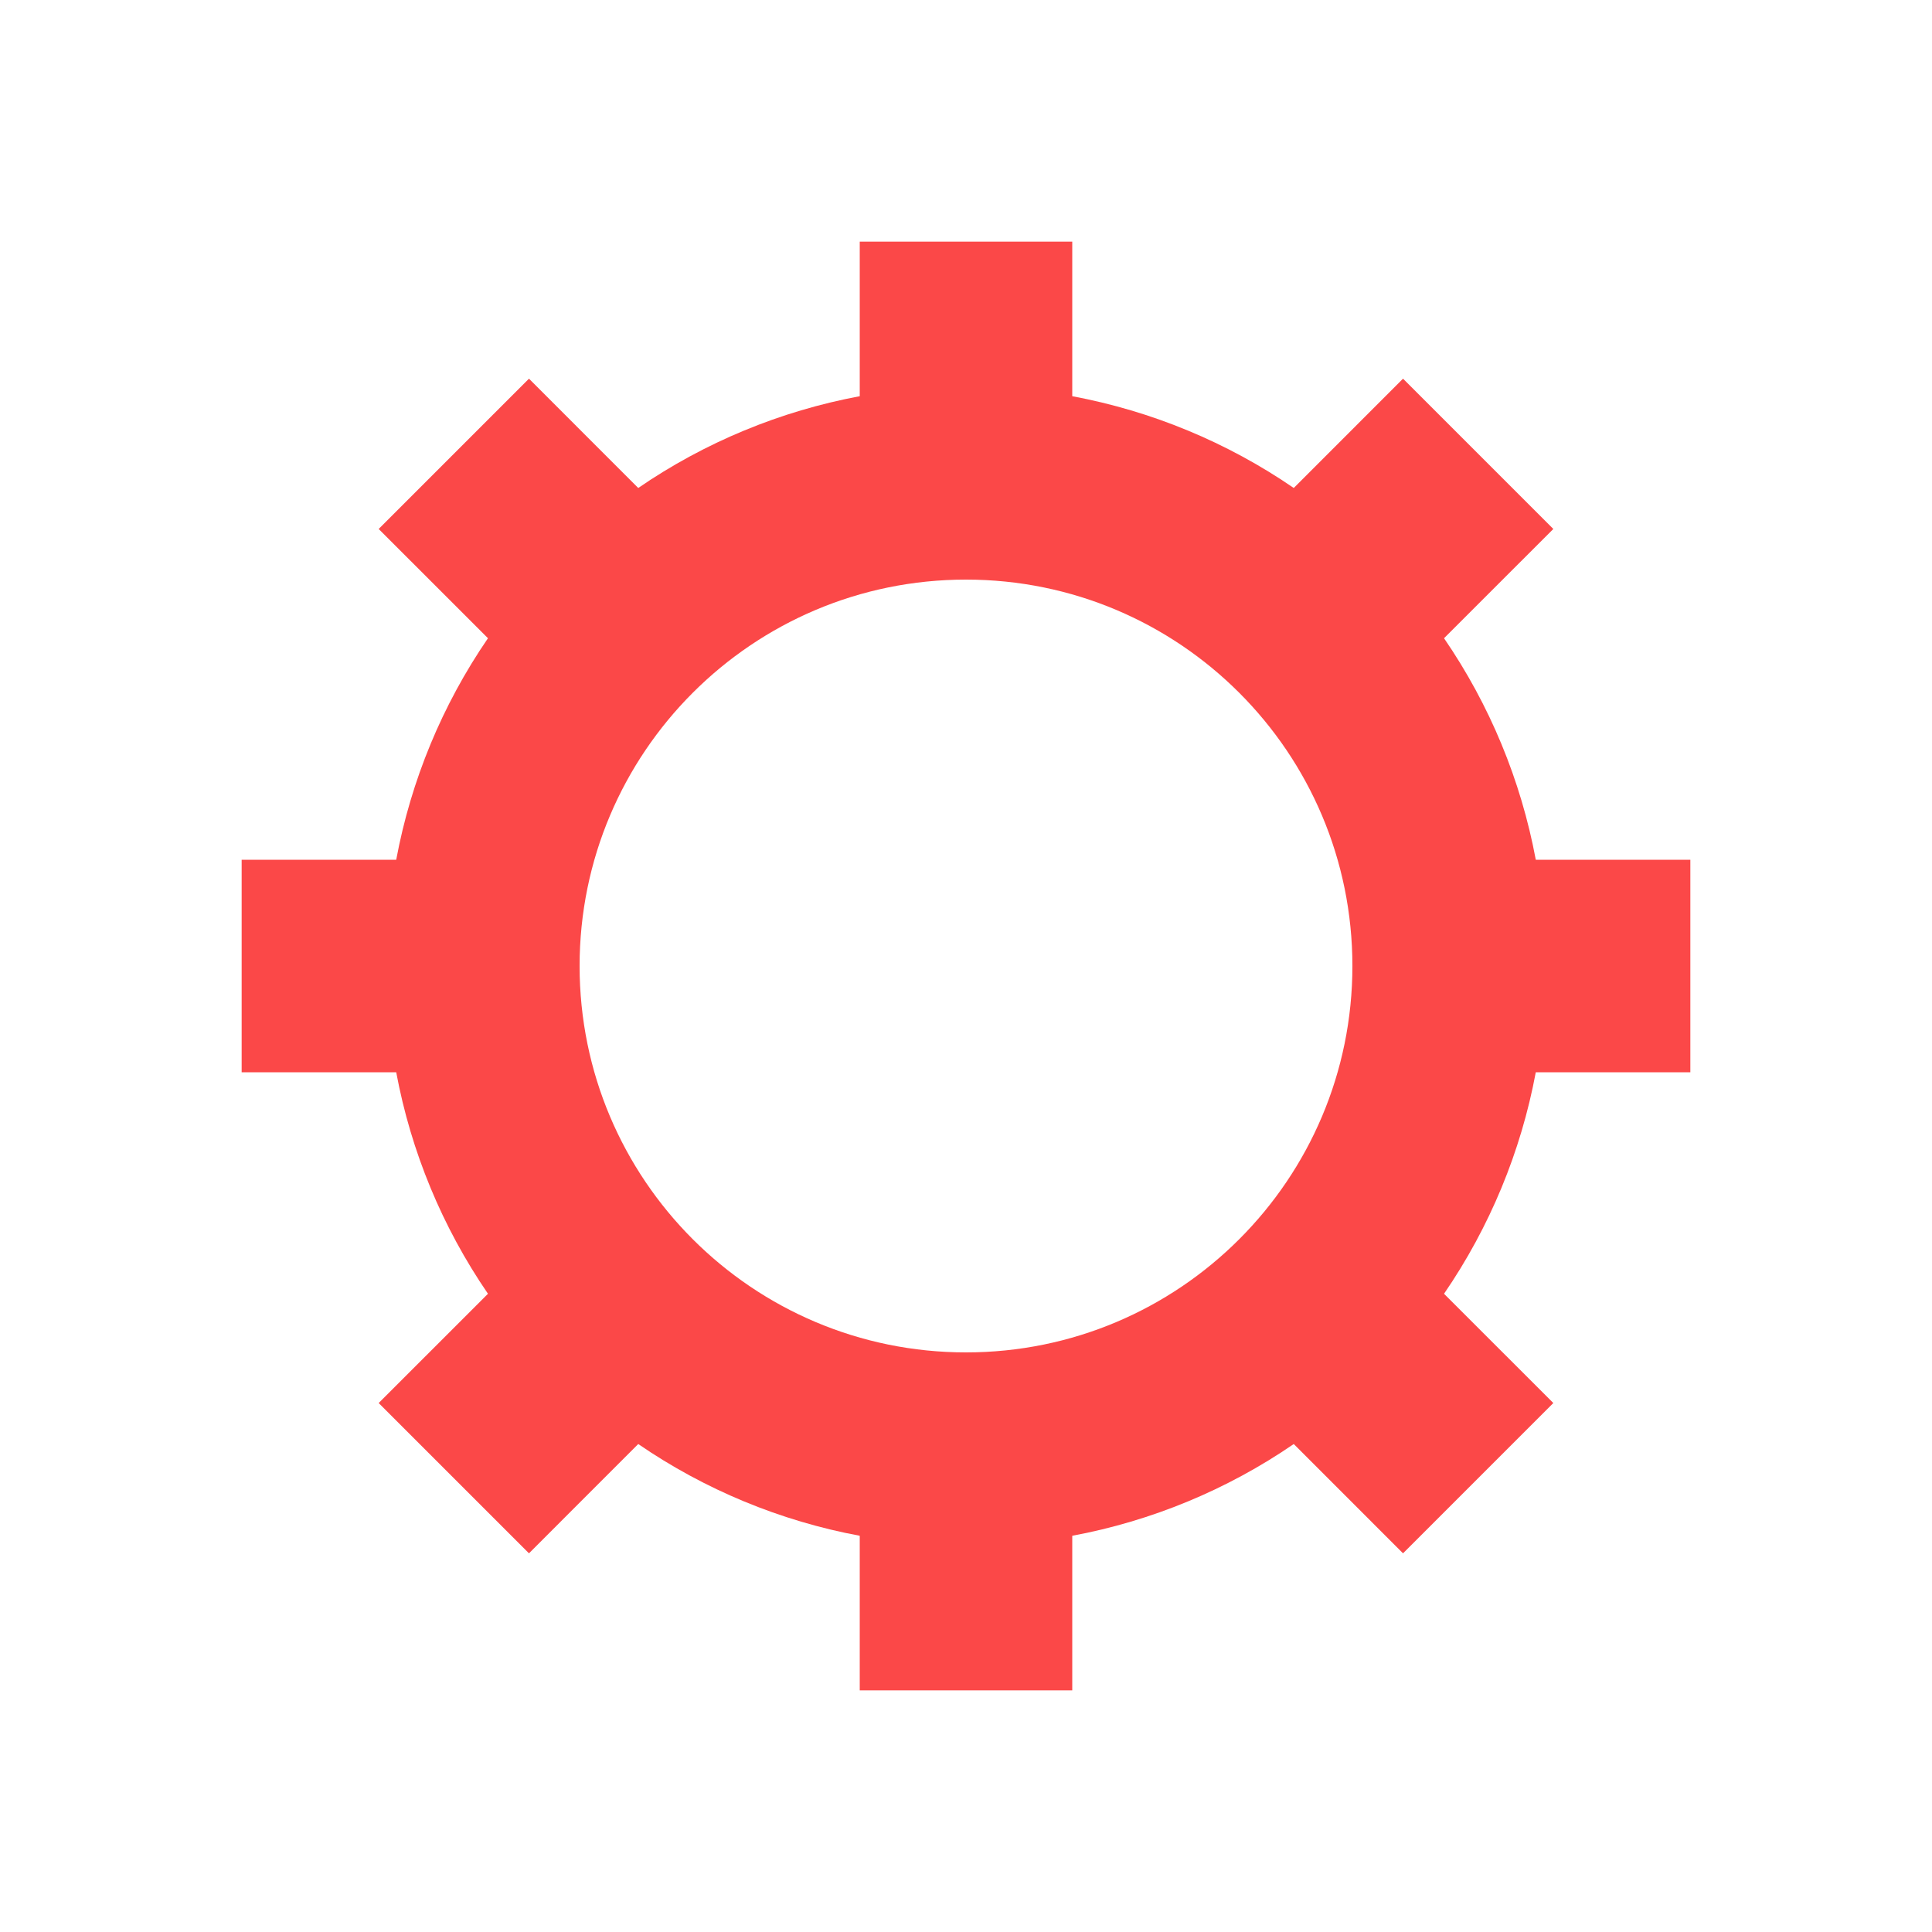
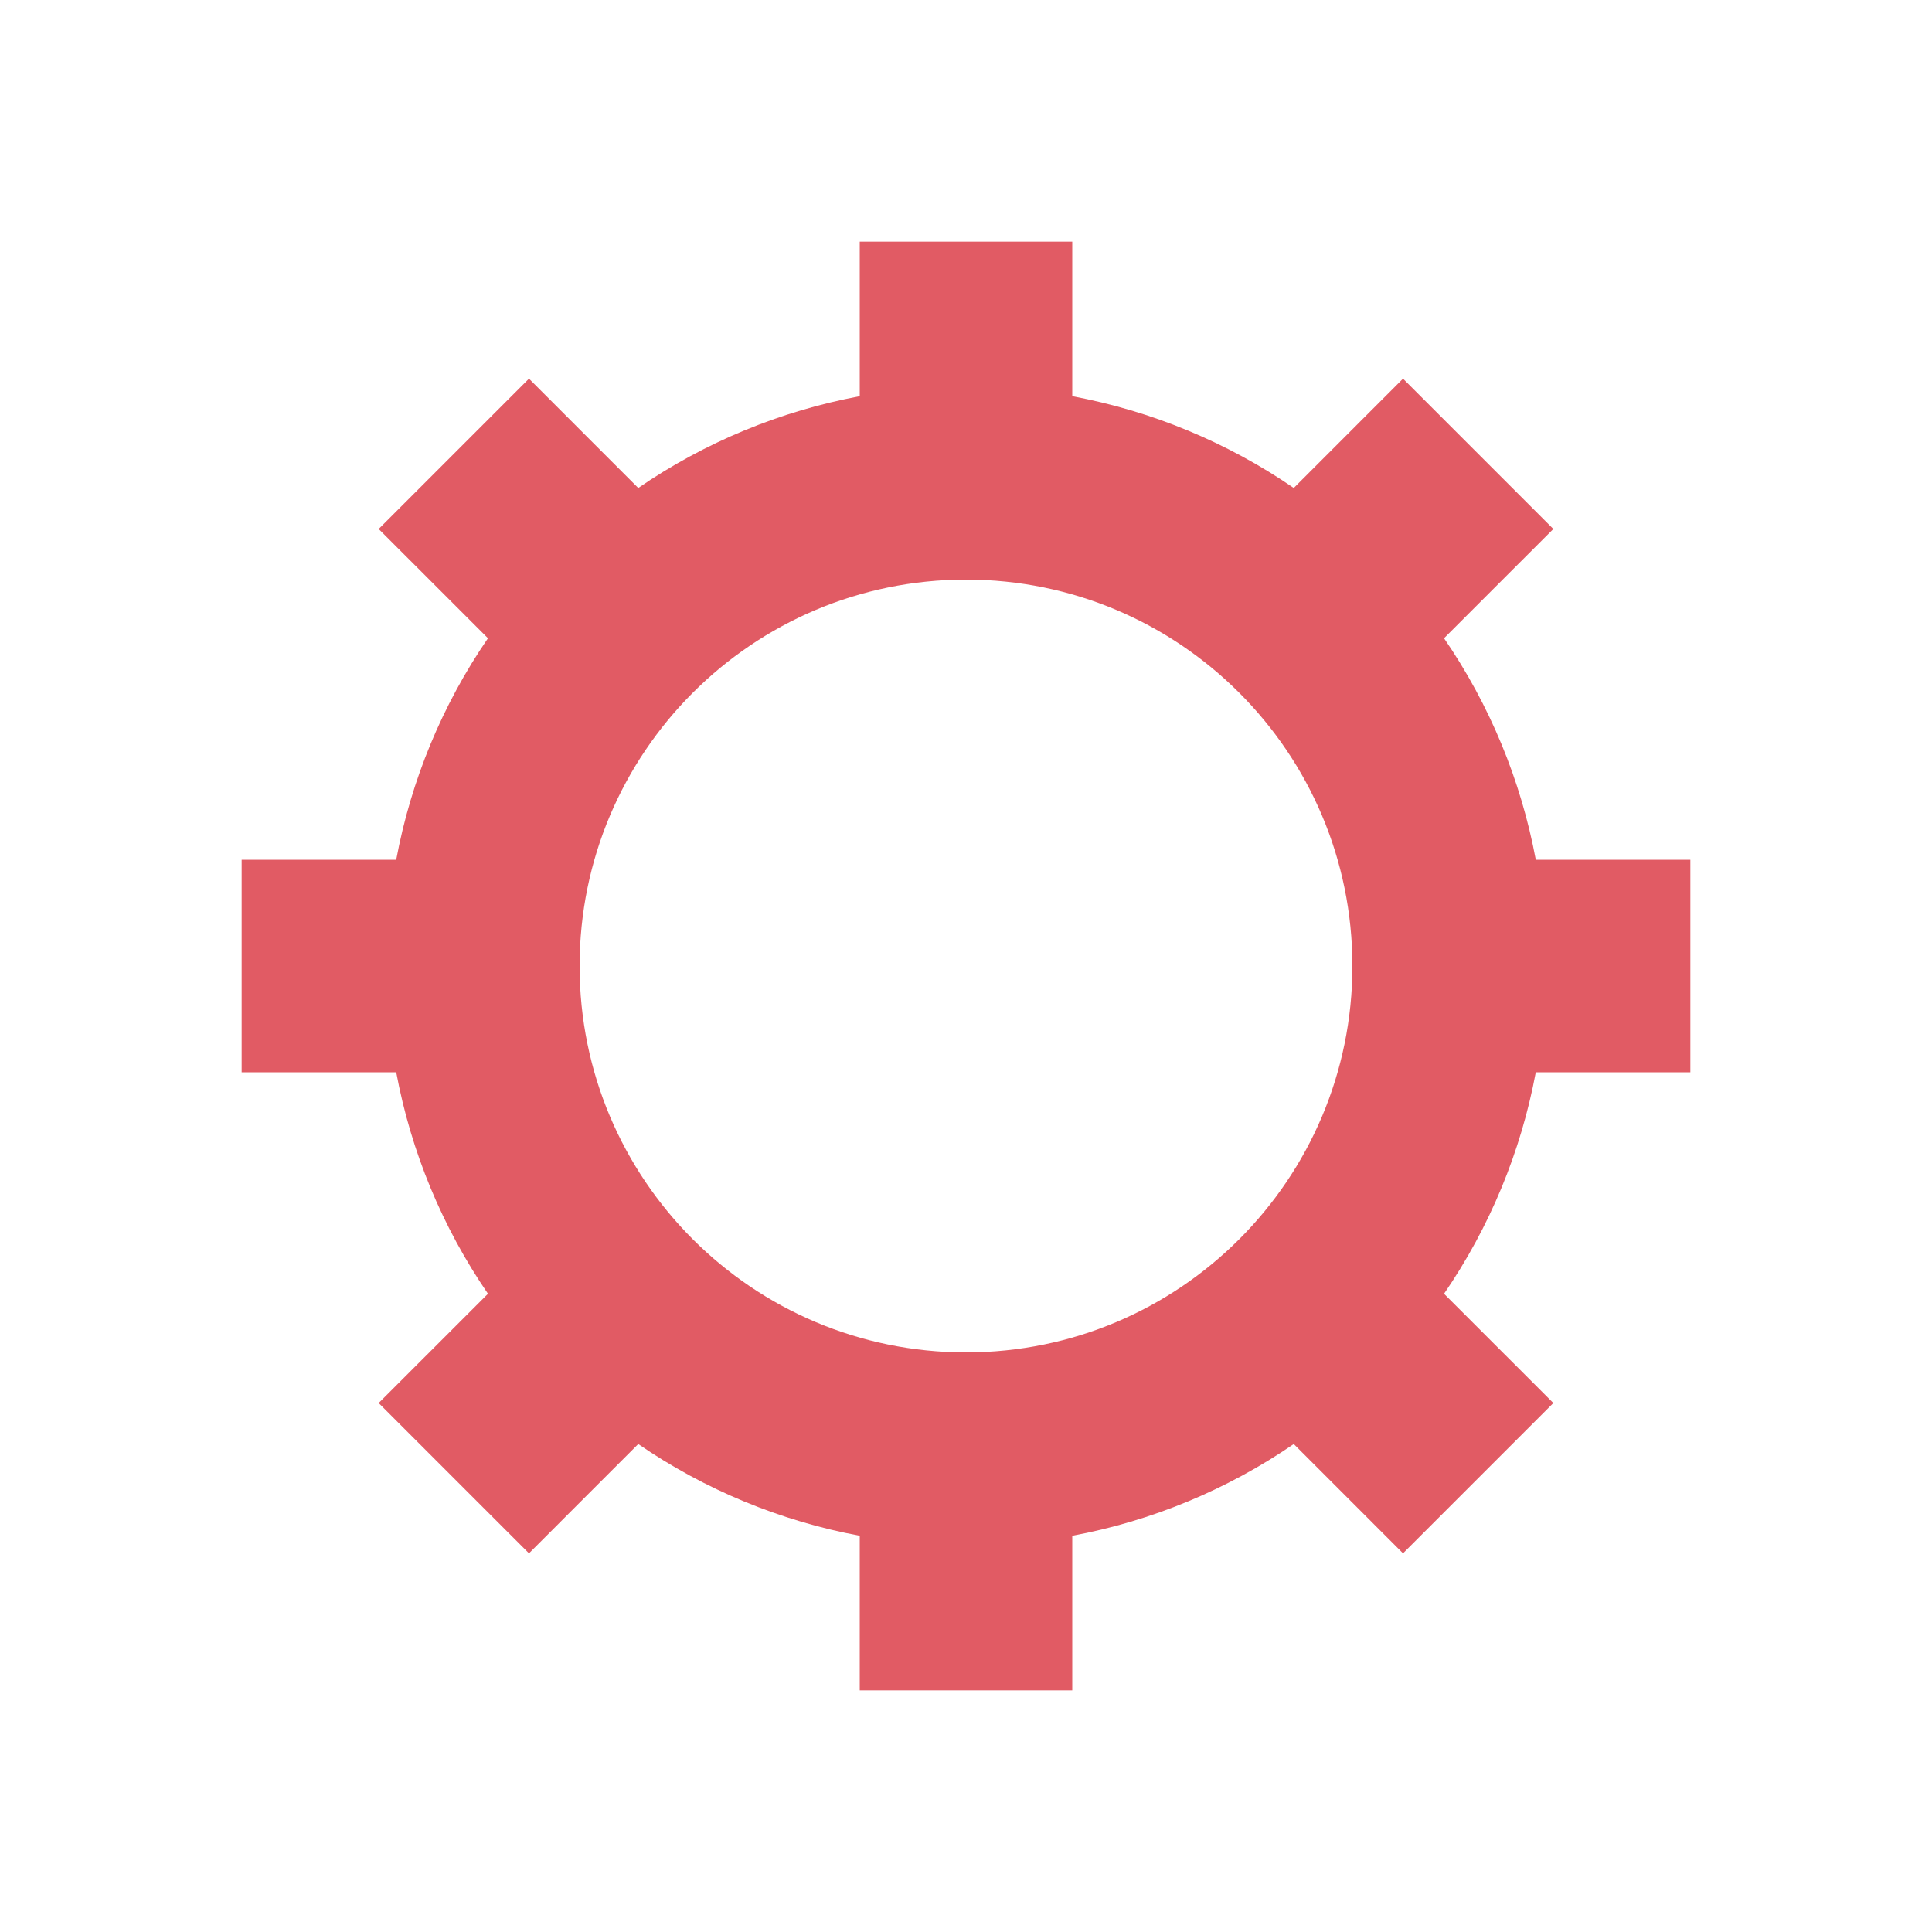
- <svg xmlns="http://www.w3.org/2000/svg" width="200px" height="200px" viewBox="0 0 100 100" preserveAspectRatio="xMidYMid" style="margin-right:-2px;display:block;background-color:rgb(255, 255, 255);animation-play-state:paused">
+ <svg xmlns="http://www.w3.org/2000/svg" width="200px" height="200px" viewBox="0 0 100 100" preserveAspectRatio="xMidYMid" style="margin-right:-2px;display:block;animation-play-state:paused">
  <g transform="translate(50 50)" style="transform:matrix(1, 0, 0, 1, 50, 50);animation-play-state:paused">
    <g transform="matrix(1,0,0,1,0,0)" style="transform:matrix(1, 0, 0, 1, 0, 0);animation-play-state:paused">
-       <path d="M29.492 -5.5 L37.492 -5.5 L37.492 5.5 L29.492 5.5 A30 30 0 0 1 24.743 16.965 L24.743 16.965 L30.4 22.621 L22.621 30.4 L16.965 24.743 A30 30 0 0 1 5.5 29.492 L5.5 29.492 L5.5 37.492 L-5.5 37.492 L-5.5 29.492 A30 30 0 0 1 -16.965 24.743 L-16.965 24.743 L-22.621 30.4 L-30.4 22.621 L-24.743 16.965 A30 30 0 0 1 -29.492 5.5 L-29.492 5.5 L-37.492 5.5 L-37.492 -5.5 L-29.492 -5.5 A30 30 0 0 1 -24.743 -16.965 L-24.743 -16.965 L-30.4 -22.621 L-22.621 -30.4 L-16.965 -24.743 A30 30 0 0 1 -5.5 -29.492 L-5.5 -29.492 L-5.5 -37.492 L5.5 -37.492 L5.5 -29.492 A30 30 0 0 1 16.965 -24.743 L16.965 -24.743 L22.621 -30.4 L30.4 -22.621 L24.743 -16.965 A30 30 0 0 1 29.492 -5.5 M0 -20A20 20 0 1 0 0 20 A20 20 0 1 0 0 -20" fill="#fb4848" style="animation-play-state:paused" />
+       <path d="M29.492 -5.5 L37.492 -5.5 L37.492 5.5 L29.492 5.5 A30 30 0 0 1 24.743 16.965 L24.743 16.965 L30.4 22.621 L22.621 30.4 L16.965 24.743 A30 30 0 0 1 5.5 29.492 L5.5 29.492 L5.5 37.492 L-5.5 37.492 L-5.5 29.492 A30 30 0 0 1 -16.965 24.743 L-16.965 24.743 L-22.621 30.4 L-30.4 22.621 L-24.743 16.965 A30 30 0 0 1 -29.492 5.5 L-29.492 5.5 L-37.492 5.5 L-37.492 -5.5 L-29.492 -5.5 A30 30 0 0 1 -24.743 -16.965 L-24.743 -16.965 L-30.4 -22.621 L-22.621 -30.4 L-16.965 -24.743 A30 30 0 0 1 -5.5 -29.492 L-5.5 -29.492 L-5.5 -37.492 L5.5 -37.492 L5.5 -29.492 A30 30 0 0 1 16.965 -24.743 L16.965 -24.743 L22.621 -30.4 L30.4 -22.621 L24.743 -16.965 A30 30 0 0 1 29.492 -5.5 M0 -20A20 20 0 1 0 0 20 A20 20 0 1 0 0 -20" fill="#e15b64" style="animation-play-state:paused" />
    </g>
  </g>
</svg>
